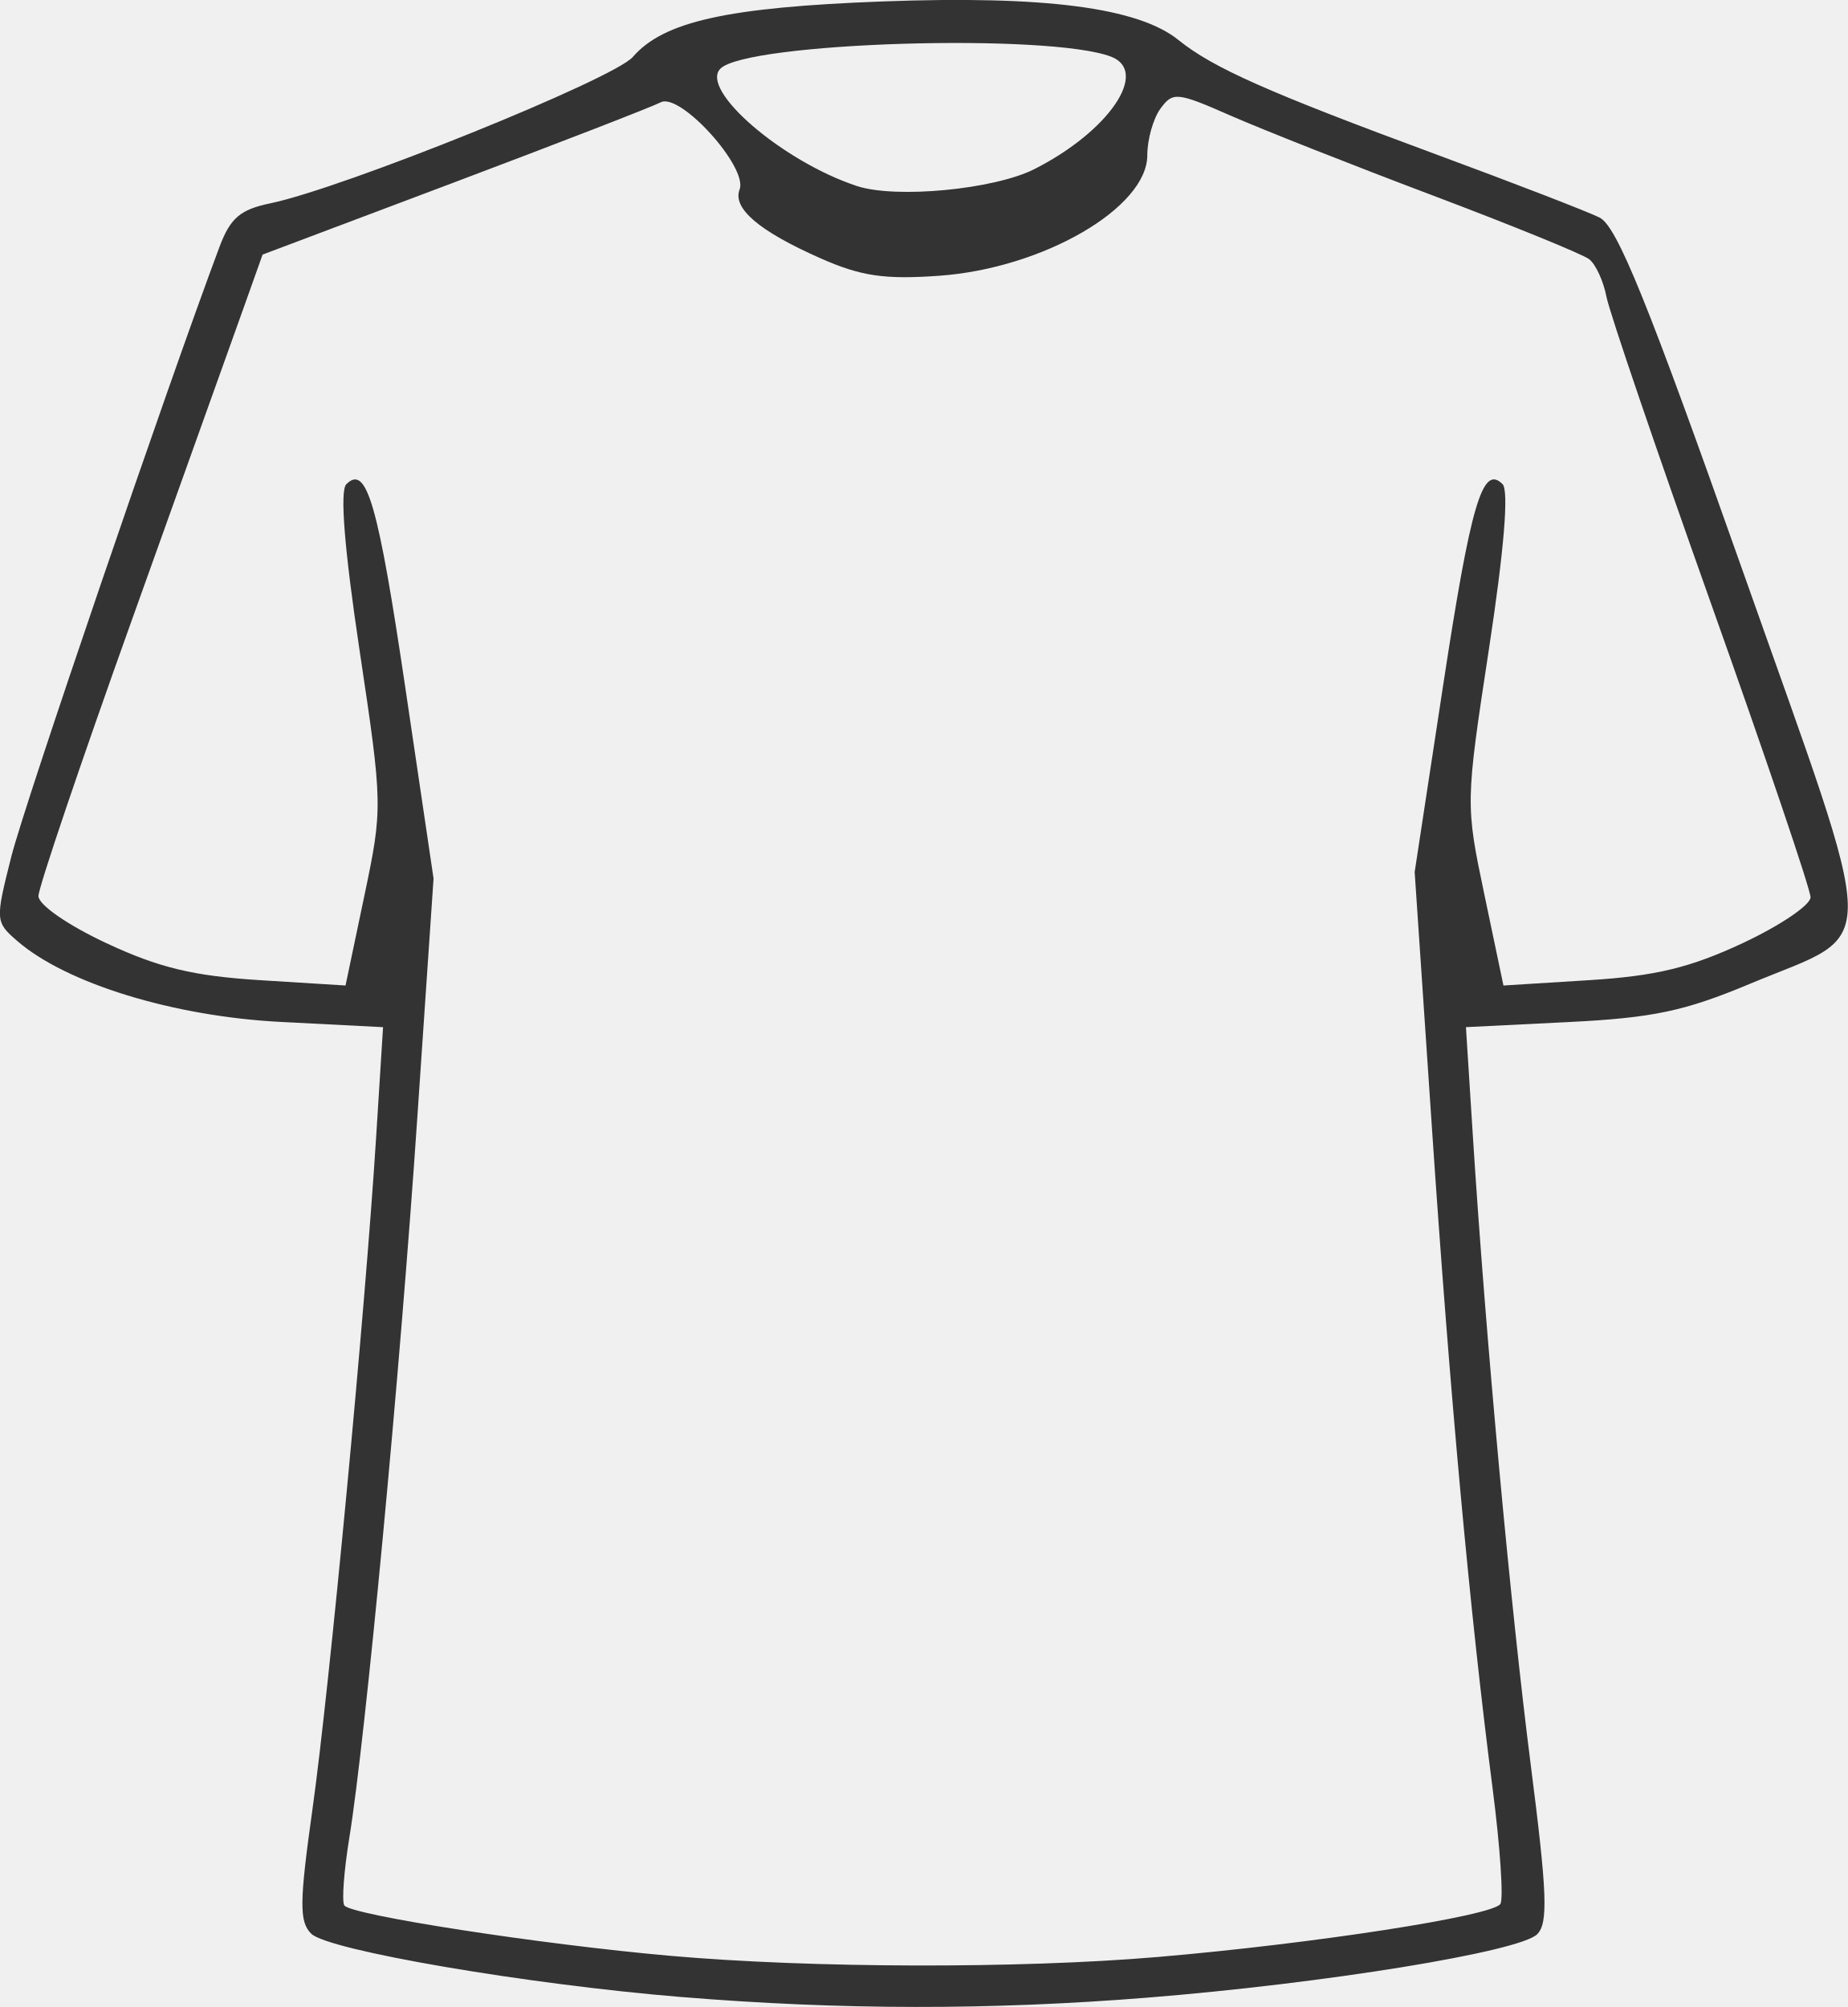
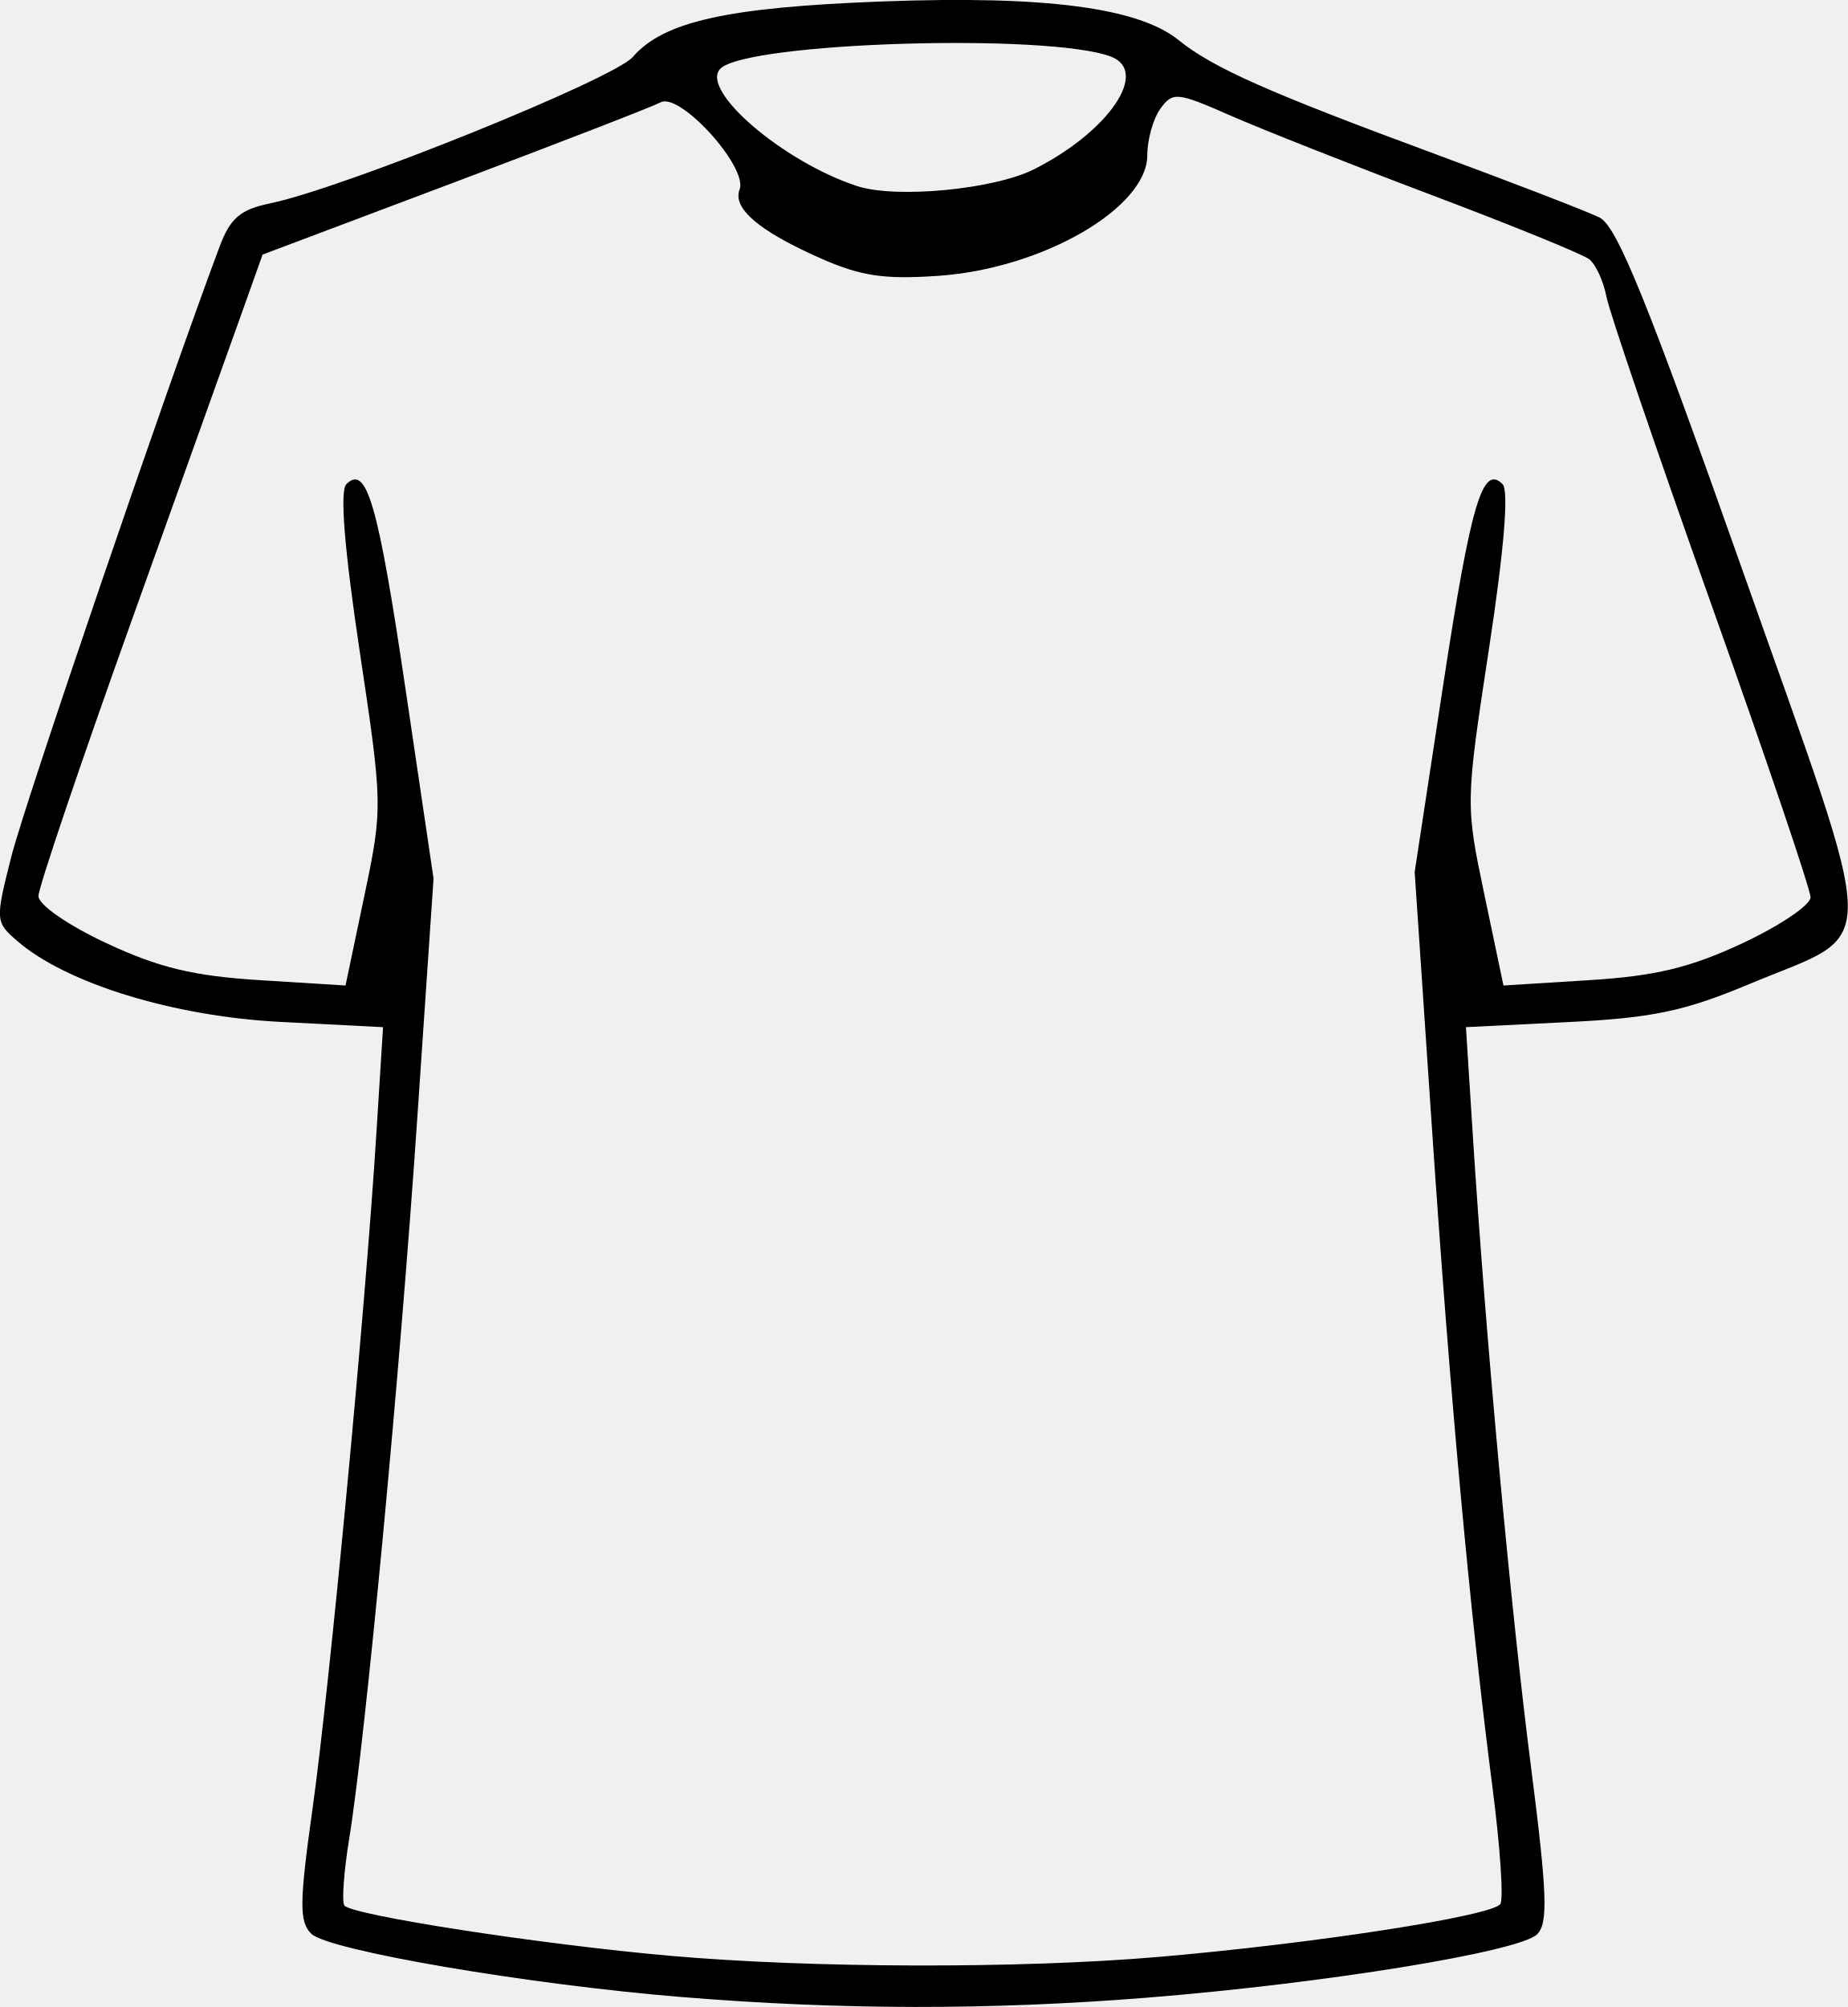
- <svg viewBox="0 0 178.31 193.66" version="1.1">
+ <svg xmlns="http://www.w3.org/2000/svg" viewBox="0 0 178.31 193.66" version="1.1">
+   <style>
+     path {
+       fill: black;
+       stroke: white;
+       stroke-width: 0px;
+     }
+   </style>
  <g id="layer1" transform="translate(-368.08 -598.61)">
    <path id="path2996" fill="#333" d="m433.85 791.31c-14.939-1.226-34.136-4.511-35.741-6.116-1.161-1.161-1.142-3.001 0.125-12.028 1.639-11.675 5.085-48.061 6.141-64.832l0.668-10.61-9.877-0.507c-10.341-0.531-20.696-3.713-25.422-7.811-2.119-1.837-2.129-1.985-0.565-8.166 1.299-5.136 14.918-45.022 20.069-58.778 1.054-2.814 1.999-3.627 4.923-4.235 7.086-1.472 33.13-11.99 34.977-14.125 2.962-3.425 9.145-4.796 24.141-5.354 15.619-0.58 24.625 0.595 28.5 3.719 3.347 2.699 8.618 5.039 24.861 11.037 7.502 2.77 14.602 5.515 15.78 6.098 1.682 0.834 4.64 8.136 13.803 34.064 13.448 38.056 13.387 34.568 0.693 39.88-6.303 2.638-9.361 3.282-17.514 3.686l-9.877 0.49 0.675 10.61c1.225 19.251 3.632 45.378 5.583 60.61 1.581 12.343 1.69 15.232 0.616 16.307-1.684 1.686-20.491 4.745-37.613 6.118-15.152 1.215-29.645 1.196-44.946-0.06zm45.938-3.865c15.089-1.289 32.352-3.962 33.072-5.121 0.315-0.507-0.024-5.524-0.752-11.15-2.183-16.865-4.107-37.812-5.861-63.824l-1.659-24.595 2.73-17.905c2.693-17.659 3.813-21.463 5.751-19.525 0.62 0.62 0.151 6.306-1.314 15.906-2.265 14.854-2.268 14.992-0.439 23.707l1.839 8.766 8.276-0.516c6.412-0.4 9.749-1.206 14.817-3.577 3.597-1.683 6.54-3.673 6.54-4.421 0-0.748-4.315-13.484-9.589-28.303-5.274-14.818-9.823-28.165-10.109-29.66-0.286-1.495-1.034-3.116-1.661-3.603-0.628-0.487-7.441-3.264-15.141-6.171-7.7-2.907-16.466-6.37-19.479-7.694-5.151-2.264-5.556-2.304-6.75-0.67-0.699 0.956-1.271 2.979-1.271 4.496 0 5.081-10.069 10.917-20.072 11.633-5.288 0.378-7.551 0.045-11.471-1.689-5.92-2.619-8.498-4.813-7.798-6.637 0.822-2.141-5.733-9.383-7.611-8.41-0.851 0.441-9.843 3.927-19.983 7.748l-18.435 6.946-1.74 4.884c-0.957 2.686-5.824 16.281-10.815 30.21-4.991 13.929-9.074 25.99-9.074 26.803 0 0.84 2.821 2.797 6.54 4.537 5.067 2.371 8.405 3.177 14.817 3.577l8.276 0.516 1.809-8.621c1.789-8.527 1.784-8.786-0.451-23.695-1.471-9.81-1.919-15.415-1.283-16.051 1.963-1.963 3.065 1.854 5.723 19.824l2.695 18.216-1.581 23.284c-1.67 24.608-4.99 59.728-6.554 69.336-0.513 3.153-0.728 6.064-0.478 6.468 0.572 0.926 18.95 3.768 31.487 4.87 13.653 1.199 33.699 1.246 47 0.11zm-11.91-172.51c7.184-3.629 11.142-9.426 7.413-10.857-5.978-2.294-35.139-1.4-37.694 1.155-2.047 2.047 6.025 8.983 13.187 11.332 3.75 1.23 13.221 0.327 17.094-1.63z" />
  </g>
</svg>
